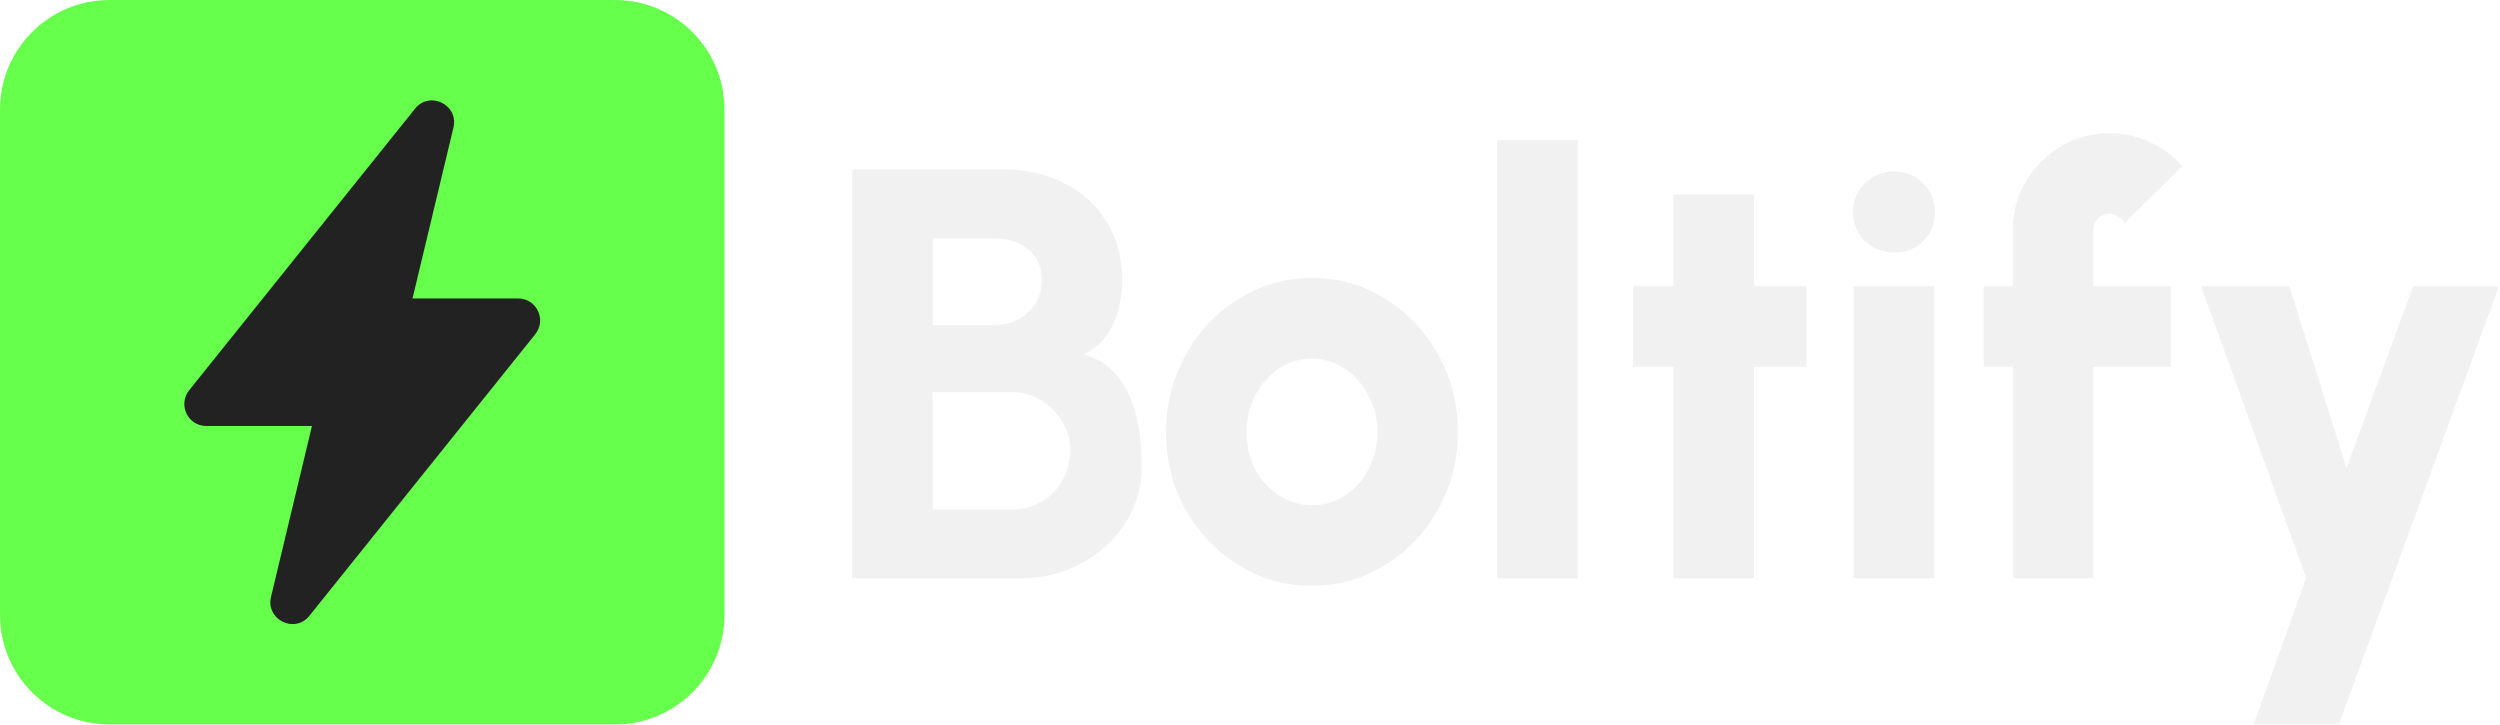
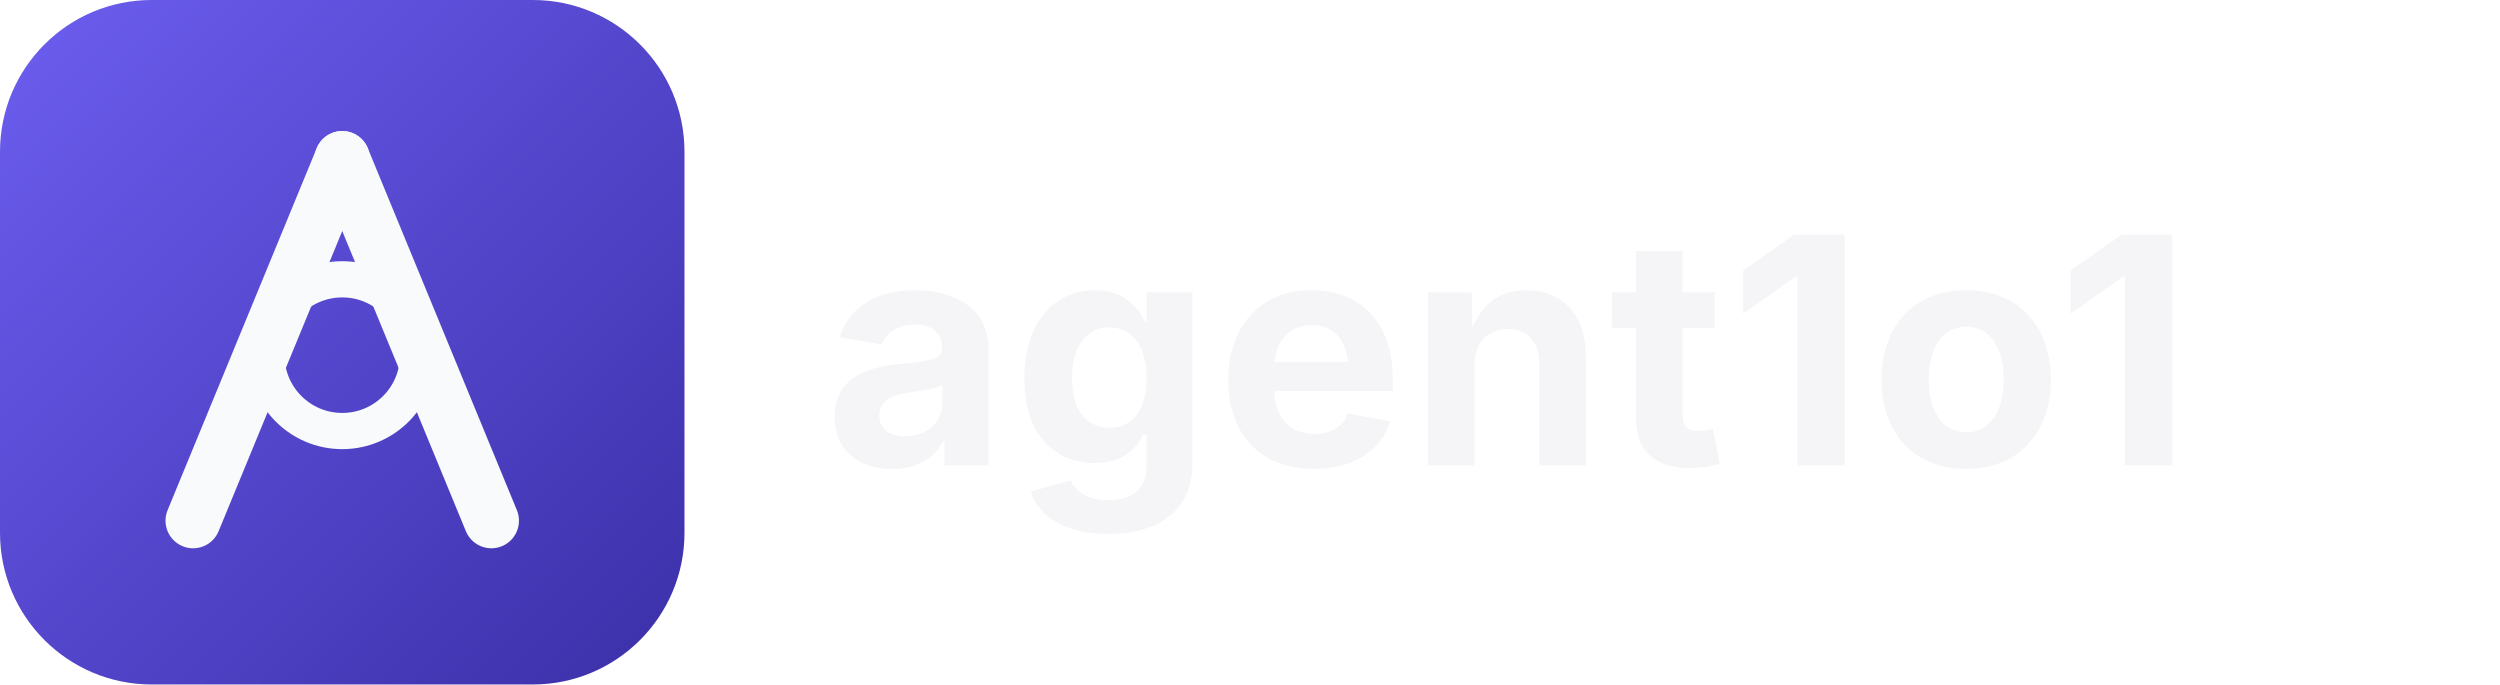
- <svg xmlns="http://www.w3.org/2000/svg" width="1370" height="397" viewBox="0 0 1370 397" fill="none">
-   <rect width="397" height="397" rx="60" fill="#66FF4C" />
-   <path d="M113.039 233.449C102.948 233.449 97.351 221.729 103.676 213.843L227.437 59.555C235.475 49.534 251.479 57.419 248.484 69.924L211.527 224.212C210.23 229.629 205.399 233.449 199.843 233.449H113.039Z" fill="#222222" />
-   <path d="M283.961 163.551C294.052 163.551 299.649 175.271 293.324 183.157L169.564 337.445C161.526 347.466 145.522 339.581 148.517 327.076L185.473 172.788C186.771 167.37 191.602 163.551 197.157 163.551H283.961Z" fill="#222222" />
-   <path d="M467 316.84V92.84H550.36C562.413 92.84 573.347 95.347 583.16 100.36C592.973 105.267 600.707 112.307 606.36 121.48C612.12 130.653 615 141.427 615 153.8C615 158.813 614.307 163.987 612.92 169.32C611.64 174.653 609.4 179.56 606.2 184.04C603.107 188.52 598.84 191.933 593.4 194.28C600.44 195.987 606.093 199.187 610.36 203.88C614.627 208.467 617.88 213.8 620.12 219.88C622.36 225.853 623.853 231.987 624.6 238.28C625.347 244.573 625.72 250.28 625.72 255.4C625.72 266.92 622.733 277.32 616.76 286.6C610.787 295.88 602.733 303.24 592.6 308.68C582.573 314.12 571.48 316.84 559.32 316.84H467ZM511.16 279.24H554.68C560.547 279.24 565.88 277.853 570.68 275.08C575.48 272.2 579.32 268.307 582.2 263.4C585.08 258.387 586.52 252.733 586.52 246.44C586.52 241.107 585.08 236.04 582.2 231.24C579.32 226.44 575.48 222.547 570.68 219.56C565.88 216.467 560.547 214.92 554.68 214.92H511.16V279.24ZM511.16 178.12H545.24C552.28 178.12 558.307 175.827 563.32 171.24C568.333 166.653 570.84 160.733 570.84 153.48C570.84 146.013 568.333 140.36 563.32 136.52C558.307 132.573 552.28 130.6 545.24 130.6H511.16V178.12Z" fill="#F1F1F1" />
-   <path d="M718.963 321C704.243 321 690.803 317.213 678.643 309.64C666.589 302.067 656.936 291.933 649.683 279.24C642.536 266.44 638.963 252.307 638.963 236.84C638.963 225.107 641.043 214.173 645.203 204.04C649.363 193.8 655.069 184.84 662.323 177.16C669.683 169.373 678.216 163.293 687.923 158.92C697.629 154.547 707.976 152.36 718.963 152.36C733.683 152.36 747.069 156.147 759.123 163.72C771.283 171.293 780.936 181.48 788.083 194.28C795.336 207.08 798.963 221.267 798.963 236.84C798.963 248.467 796.883 259.347 792.723 269.48C788.563 279.613 782.803 288.573 775.443 296.36C768.189 304.04 759.709 310.067 750.003 314.44C740.403 318.813 730.056 321 718.963 321ZM718.963 276.84C725.789 276.84 731.923 275.027 737.363 271.4C742.803 267.667 747.069 262.76 750.163 256.68C753.256 250.6 754.803 243.987 754.803 236.84C754.803 229.48 753.149 222.76 749.843 216.68C746.643 210.493 742.323 205.587 736.883 201.96C731.443 198.333 725.469 196.52 718.963 196.52C712.243 196.52 706.163 198.387 700.723 202.12C695.283 205.853 690.963 210.76 687.763 216.84C684.669 222.92 683.123 229.587 683.123 236.84C683.123 244.413 684.723 251.24 687.923 257.32C691.229 263.293 695.603 268.04 701.043 271.56C706.483 275.08 712.456 276.84 718.963 276.84Z" fill="#F1F1F1" />
-   <path d="M820.438 316.84V76.84H864.598V316.84H820.438Z" fill="#F1F1F1" />
-   <path d="M989.978 201H961.178V316.84H917.018V201H894.938V156.84H917.018V106.6H961.178V156.84H989.978V201Z" fill="#F1F1F1" />
-   <path d="M1015.75 156.84H1059.91V316.84H1015.75V156.84ZM1038.15 138.44C1031.75 138.44 1026.36 136.307 1021.99 132.04C1017.62 127.773 1015.43 122.493 1015.43 116.2C1015.43 109.907 1017.62 104.627 1021.99 100.36C1026.36 96.093 1031.7 93.96 1037.99 93.96C1044.28 93.96 1049.56 96.093 1053.83 100.36C1058.2 104.627 1060.39 109.907 1060.39 116.2C1060.39 122.493 1058.26 127.773 1053.99 132.04C1049.83 136.307 1044.55 138.44 1038.15 138.44Z" fill="#F1F1F1" />
-   <path d="M1147.21 125.8V156.84H1189.61V201H1147.21V316.84H1103.05V201H1087.05V156.84H1103.05V125.8C1103.05 116.093 1105.45 107.293 1110.25 99.4C1115.05 91.4 1121.45 85 1129.45 80.2C1137.56 75.4 1146.46 73 1156.17 73C1163.32 73 1170.36 74.493 1177.29 77.48C1184.22 80.36 1190.41 84.893 1195.85 91.08L1164.17 122.28C1163.42 120.573 1162.3 119.293 1160.81 118.44C1159.32 117.587 1157.77 117.16 1156.17 117.16C1153.72 117.16 1151.58 118.013 1149.77 119.72C1148.06 121.32 1147.21 123.347 1147.21 125.8Z" fill="#F1F1F1" />
-   <path d="M1322.39 156.84H1369.43L1281.75 396.84H1235.03L1263.83 316.84L1206.23 156.84H1254.55L1285.91 256.52L1322.39 156.84Z" fill="#F1F1F1" />
+ <svg xmlns="http://www.w3.org/2000/svg" width="1450" height="397" viewBox="0 0 1450 397" fill="none">
+   <defs>
+     <linearGradient id="a1o1-tile-d" x1="0" y1="0" x2="397" y2="397" gradientUnits="userSpaceOnUse">
+       <stop offset="0%" stop-color="#6D5EF0" />
+       <stop offset="100%" stop-color="#3B2FA8" />
+     </linearGradient>
+   </defs>
+   <rect width="397" height="397" rx="88" fill="url(#a1o1-tile-d)" />
+   <path d="M198.5 92 L112 302" stroke="#F8FAFC" stroke-width="32" stroke-linecap="round" />
+   <path d="M198.5 92 L285 302" stroke="#F8FAFC" stroke-width="32" stroke-linecap="round" />
+   <circle cx="198.5" cy="206" r="44" stroke="#F8FAFC" stroke-width="21" fill="none" />
+   <text x="478" y="270" font-family="'Inter', 'Helvetica Neue', Arial, sans-serif" font-weight="700" font-size="184" letter-spacing="2" fill="#F5F5F7">agent1o1</text>
</svg>
